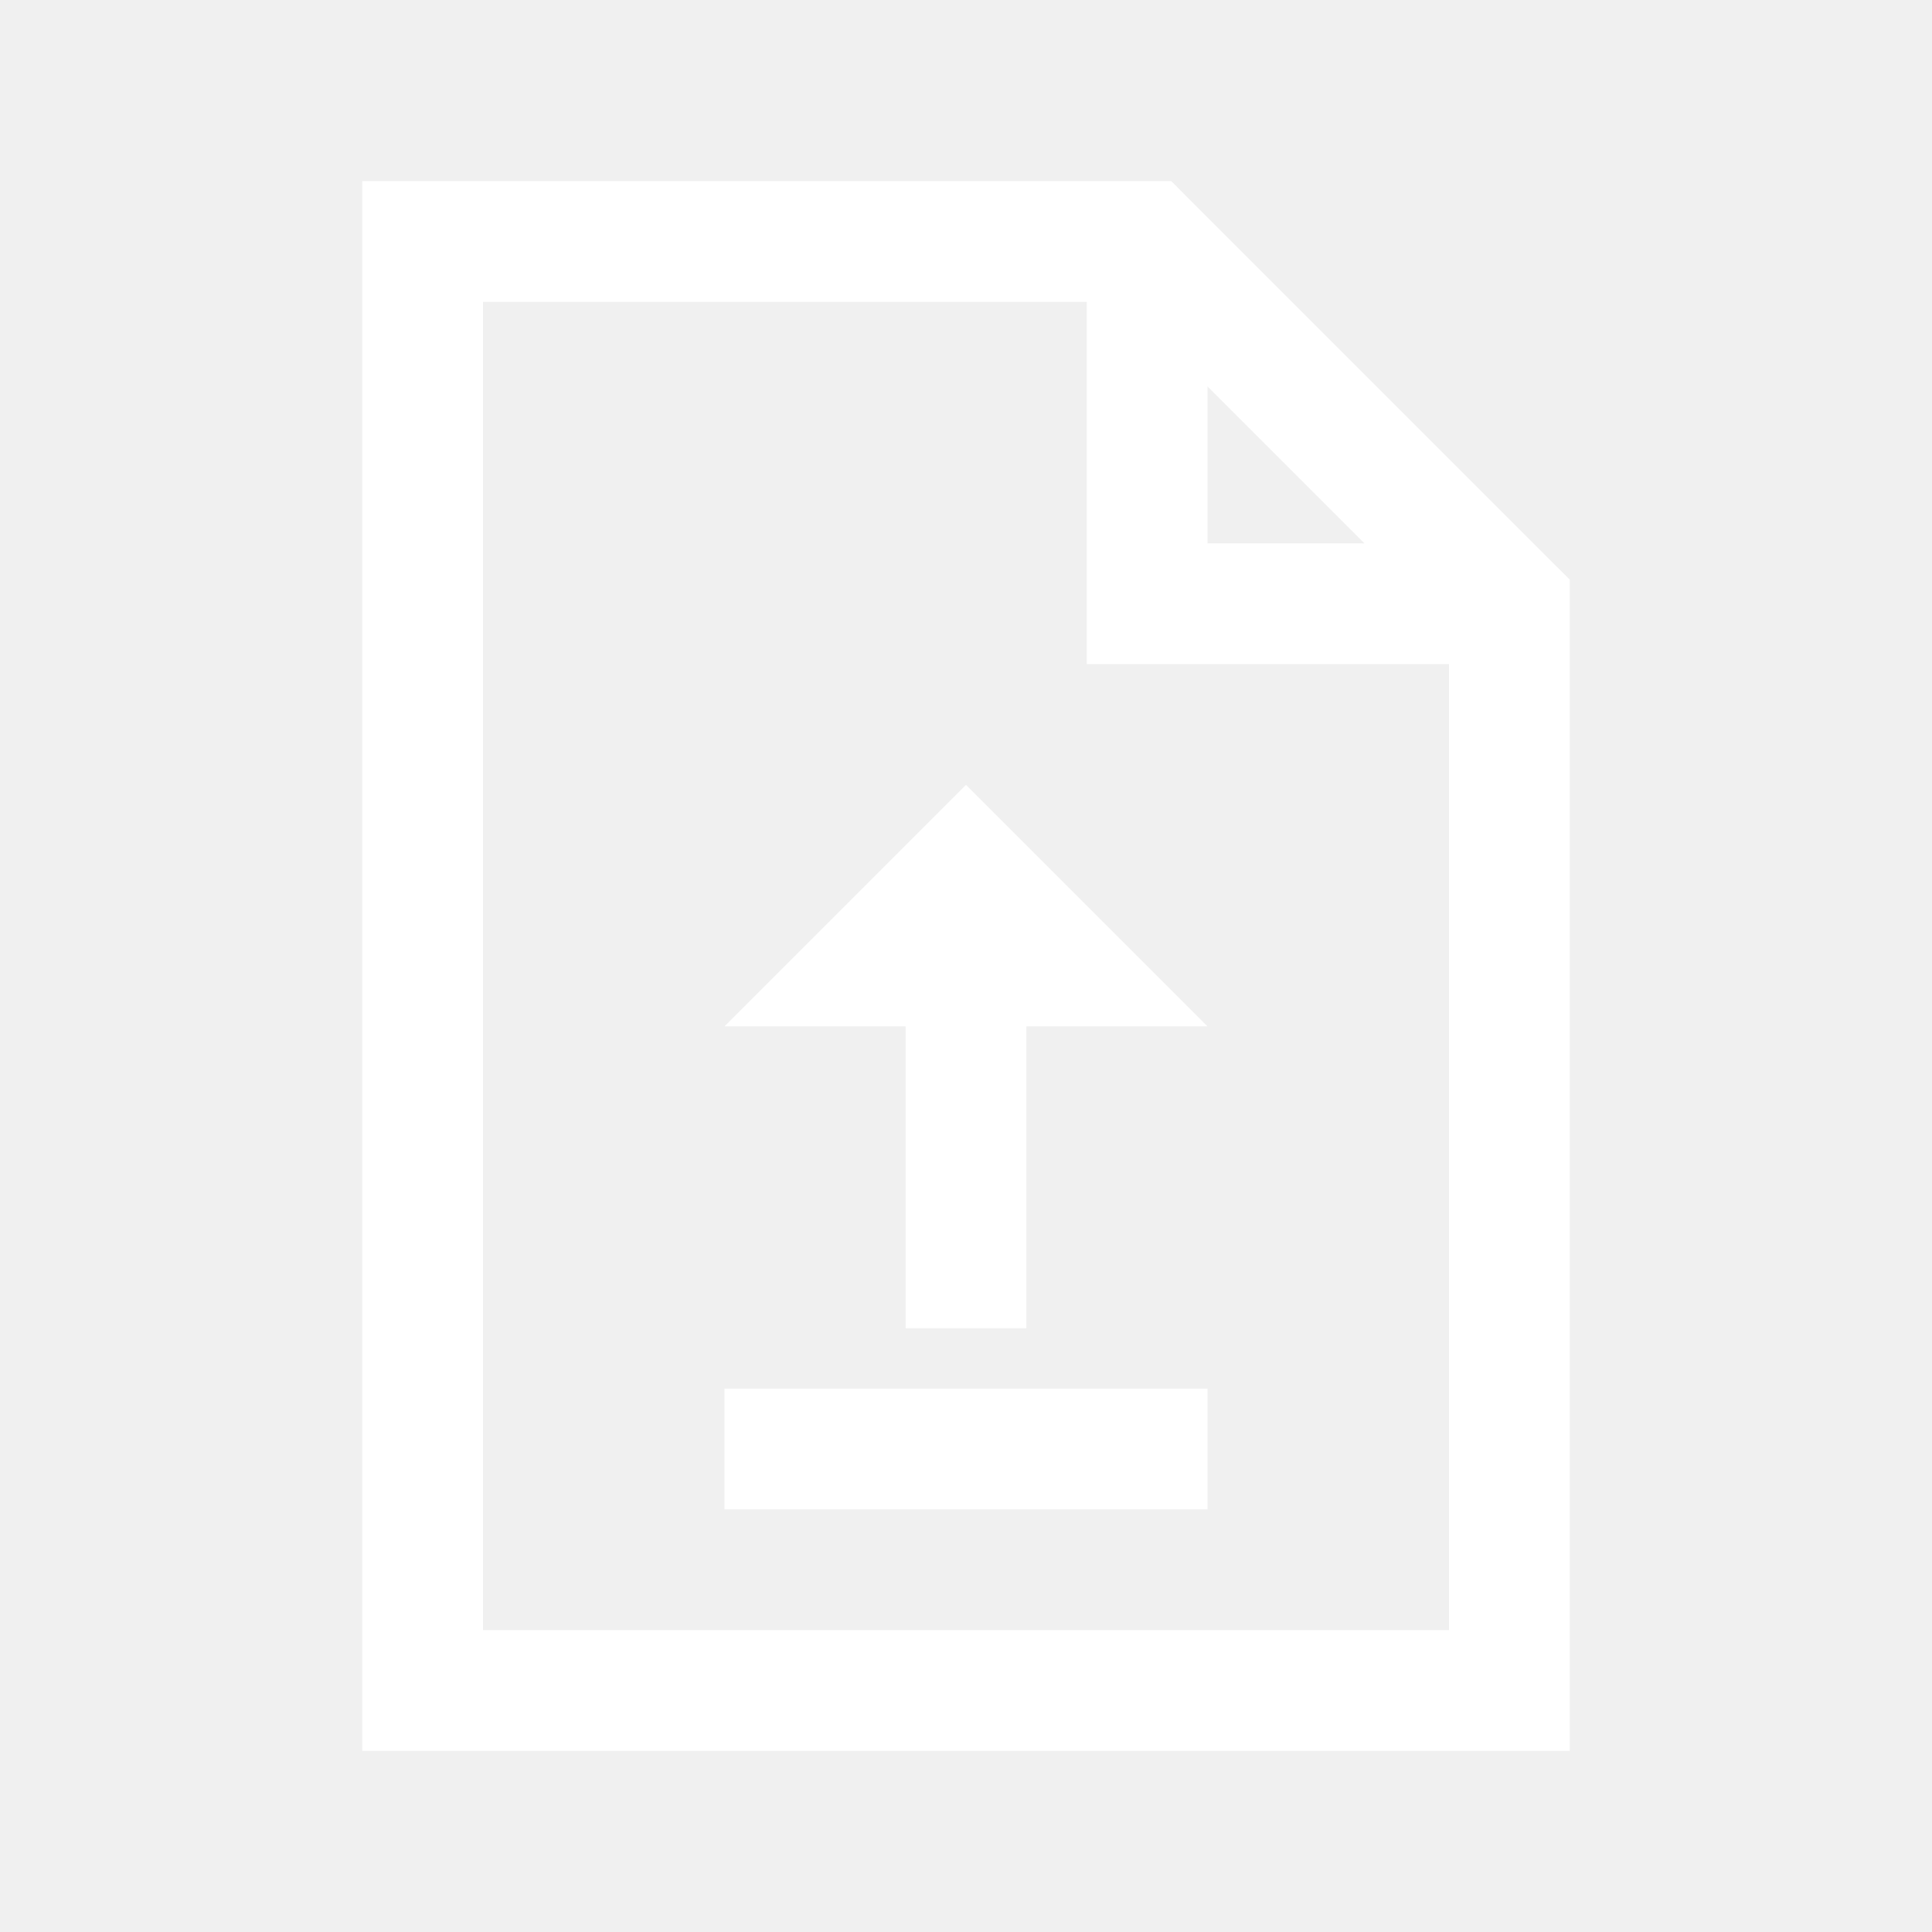
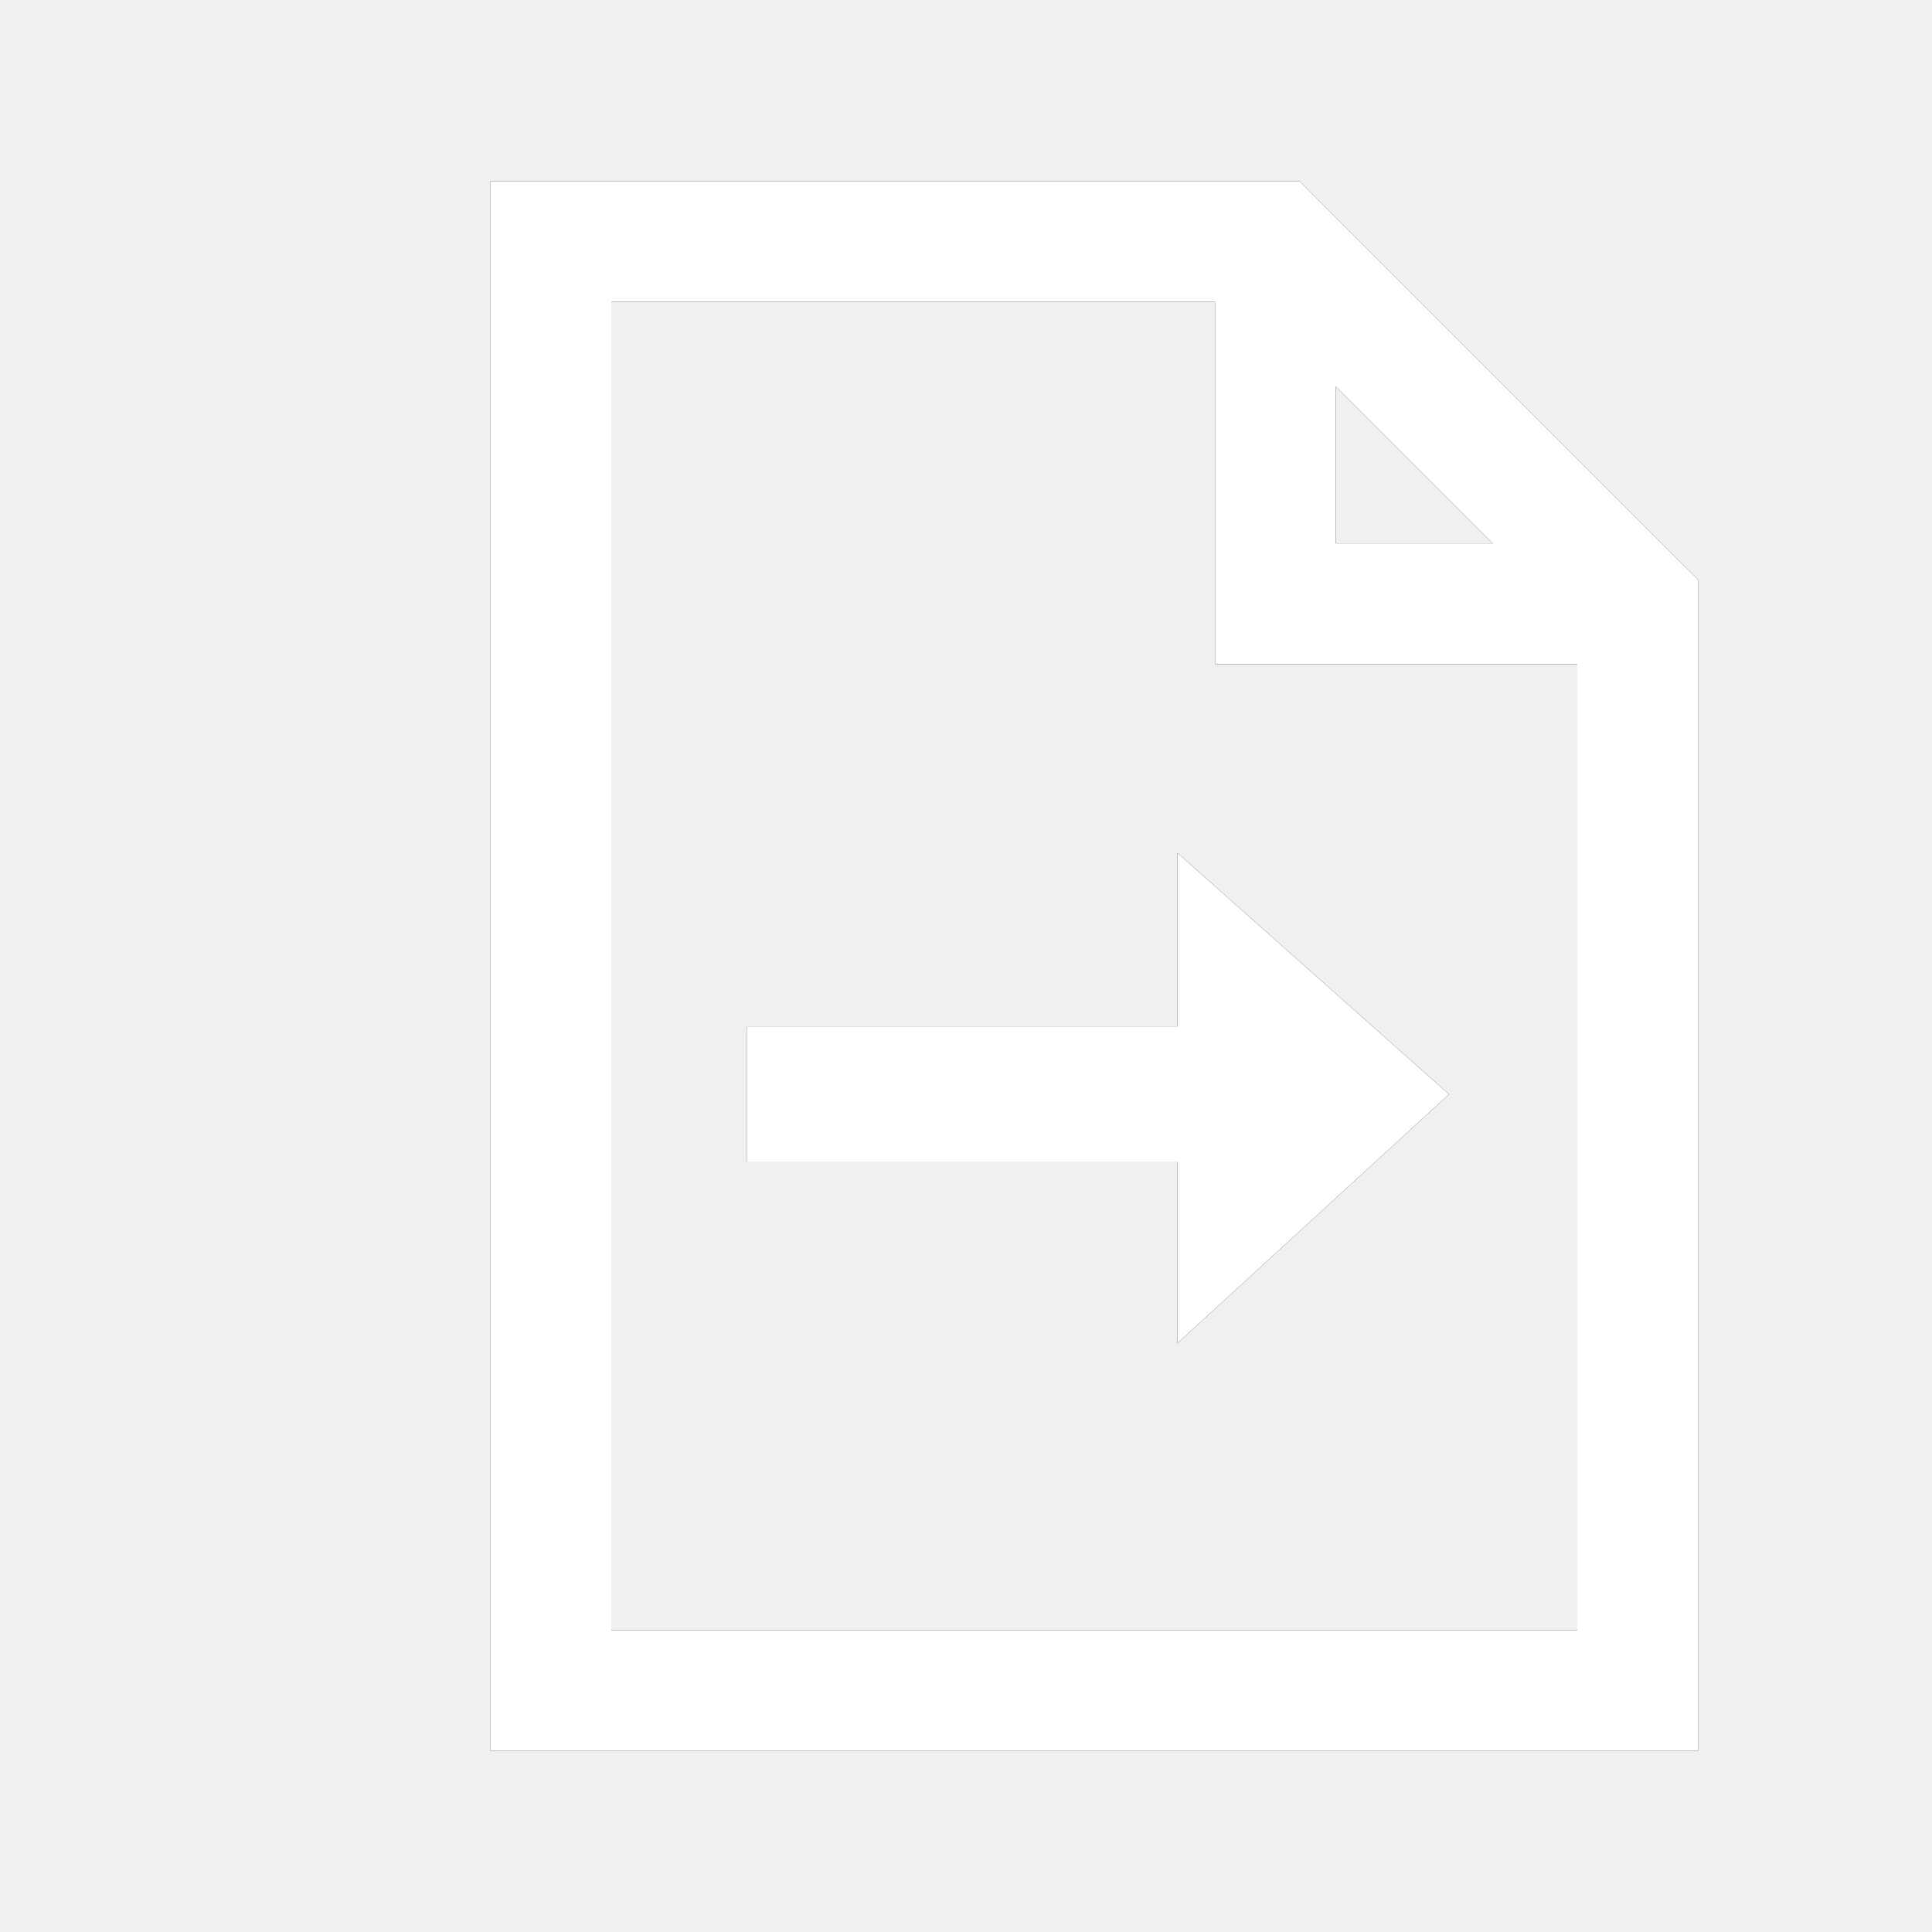
- <svg xmlns="http://www.w3.org/2000/svg" fill="#000000" width="128" height="128" viewBox="0 0 32 32">
-   <path d="M 6 3 L 6 29 L 26 29 L 26 9.6 L 25.699 9.301 L 19.699 3.301 L 19.4 3 L 6 3 z M 8 5 L 18 5 L 18 11 L 24 11 L 24 27 L 8 27 L 8 5 z M 20 6.4 L 22.6 9 L 20 9 L 20 6.4 z M 16 13 L 12 17 L 15 17 L 15 22 L 17 22 L 17 17 L 20 17 L 16 13 z M 12 23 L 12 25 L 20 25 L 20 23 L 12 23 z" fill="#fff" style="" />
+ <svg xmlns="http://www.w3.org/2000/svg" width="128" height="128" viewBox="0 0 128 128" fill="none">
+   <path d="M32.5 12V116H112.5V38.398L111.297 37.203L87.297 13.203L86.102 12H32.5ZM40.5 20H80.5V44H104.5V108H40.5V20ZM88.5 25.602L98.898 36H88.5V25.602ZM96 72.5L78 56.5V68H49.5V77H78V89L96 72.5Z" fill="black" />
+   <path d="M32.5 12V116H112.5V38.398L111.297 37.203L87.297 13.203L86.102 12H32.5ZM40.5 20H80.5V44H104.5V108H40.5V20ZM88.5 25.602L98.898 36H88.5V25.602ZM96 72.5L78 56.5V68H49.5V77H78V89L96 72.5Z" fill="white" />
</svg>
